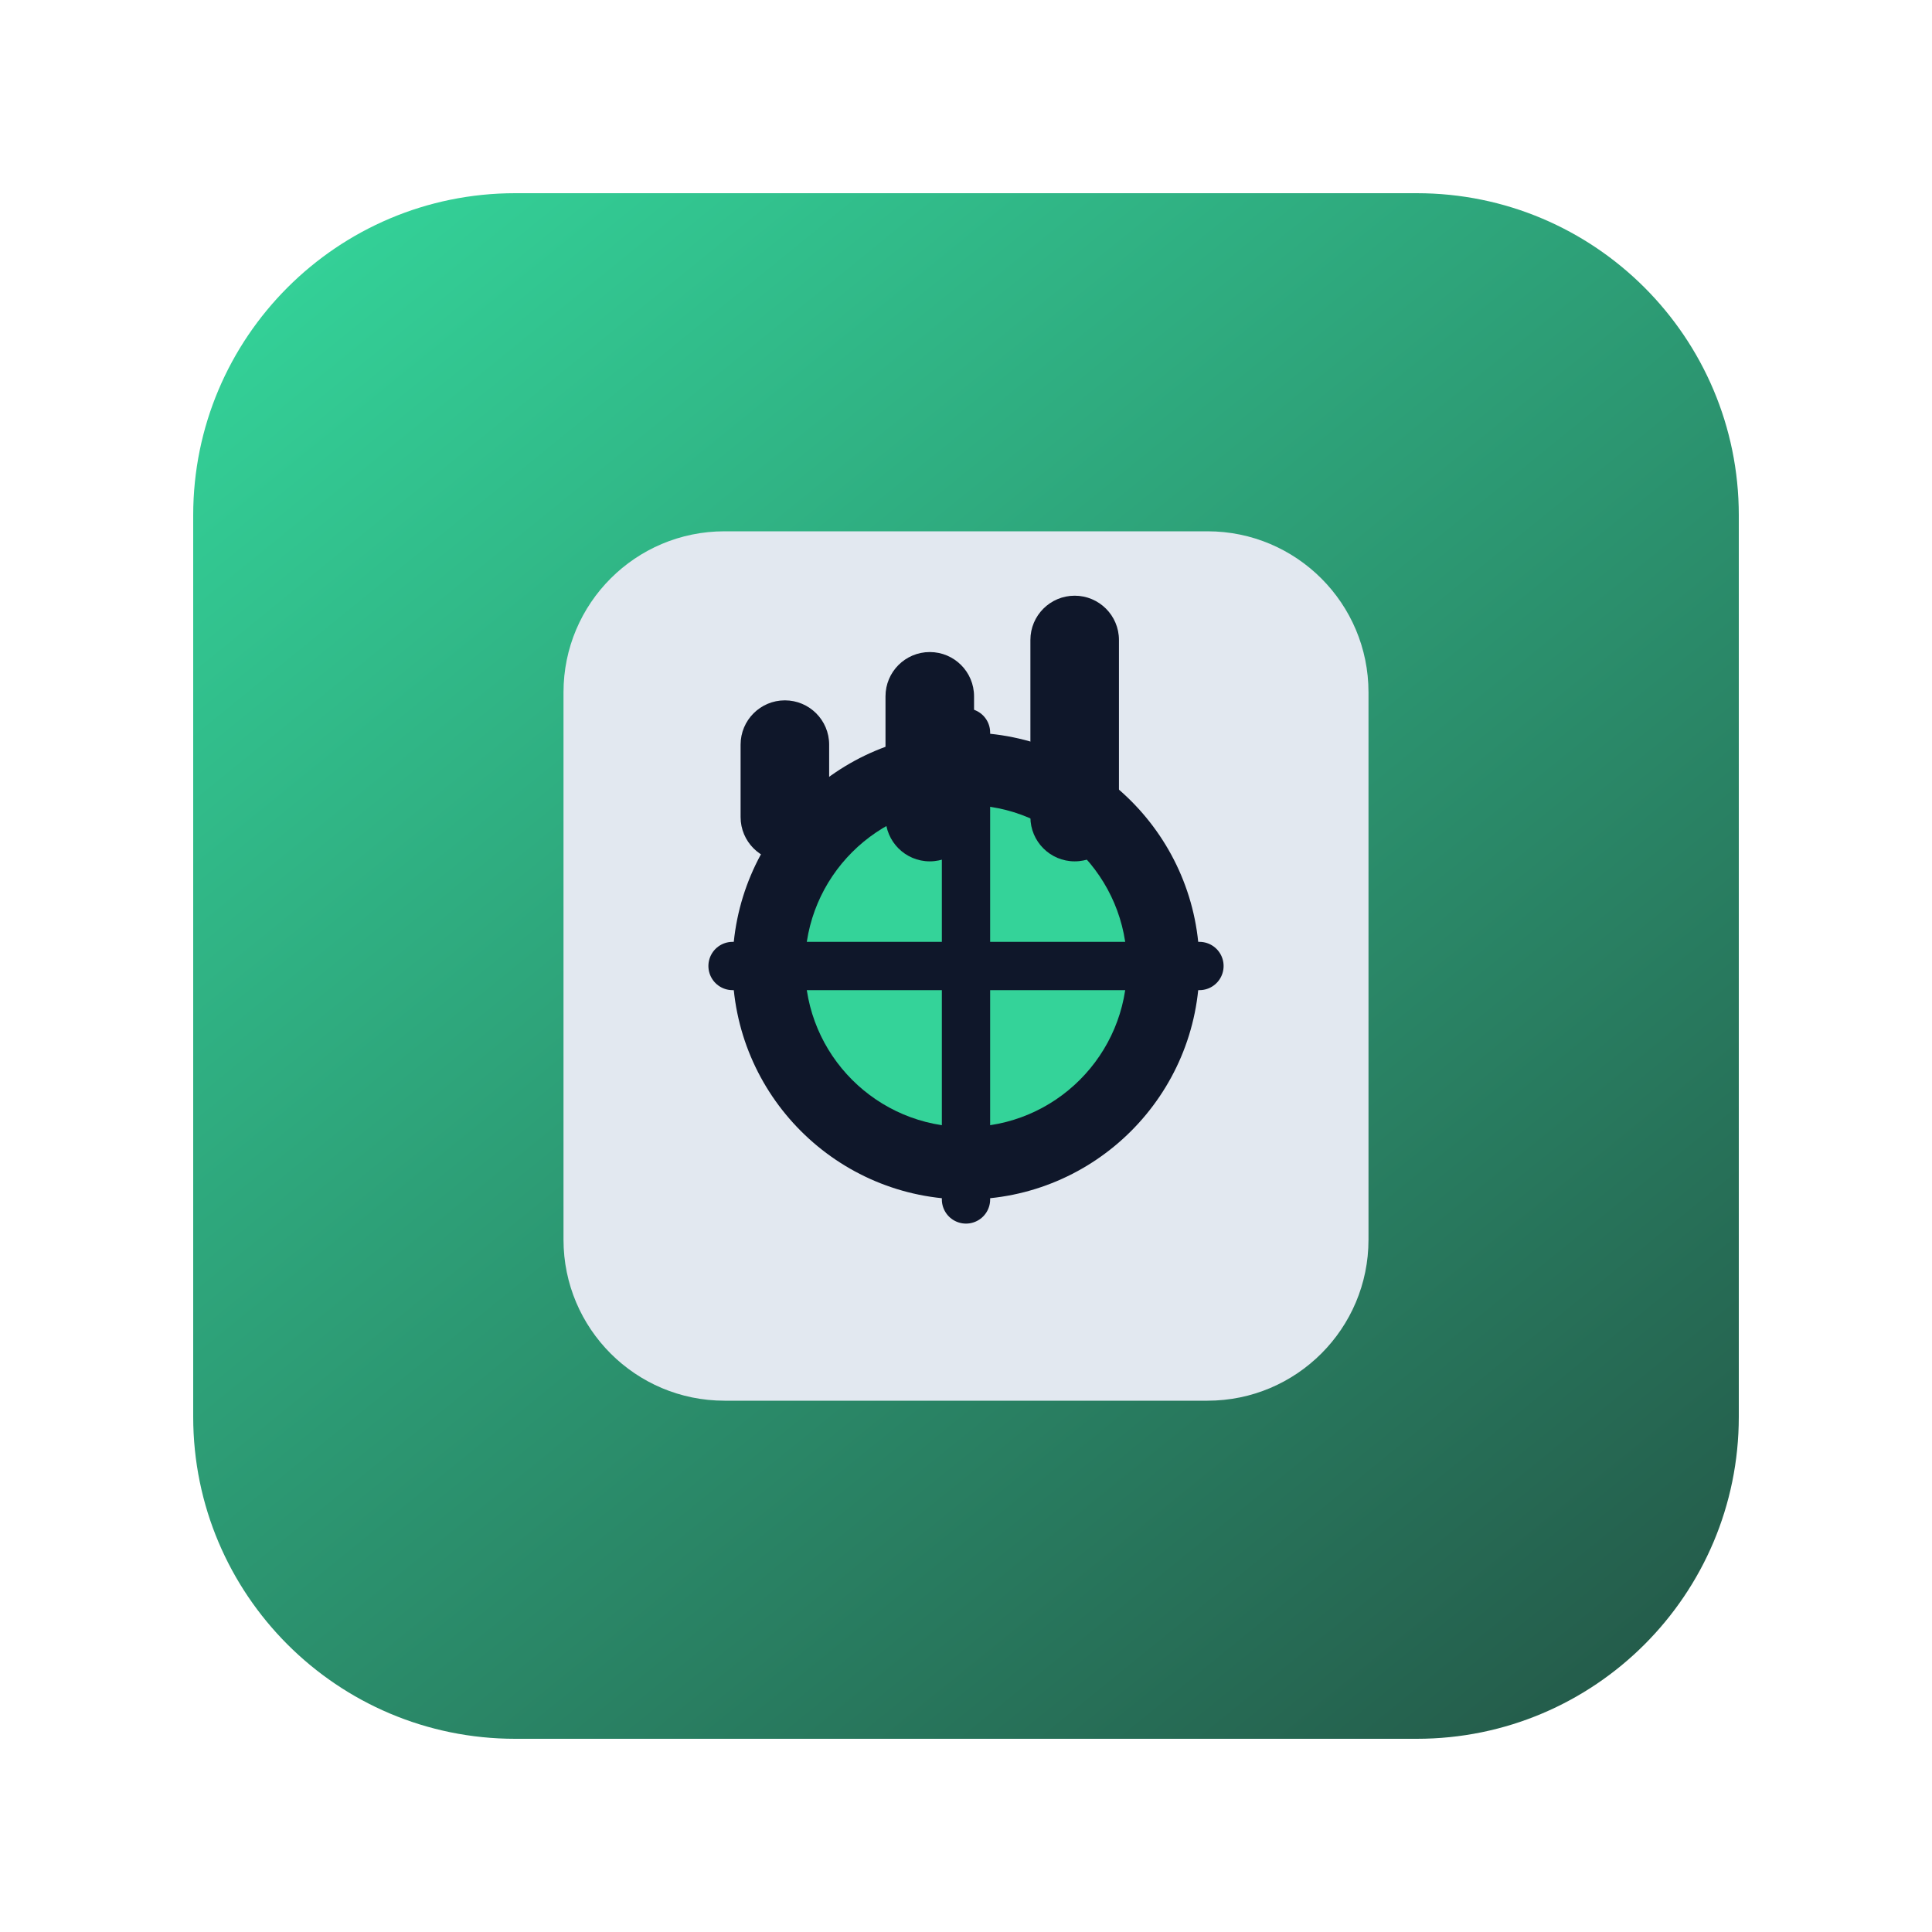
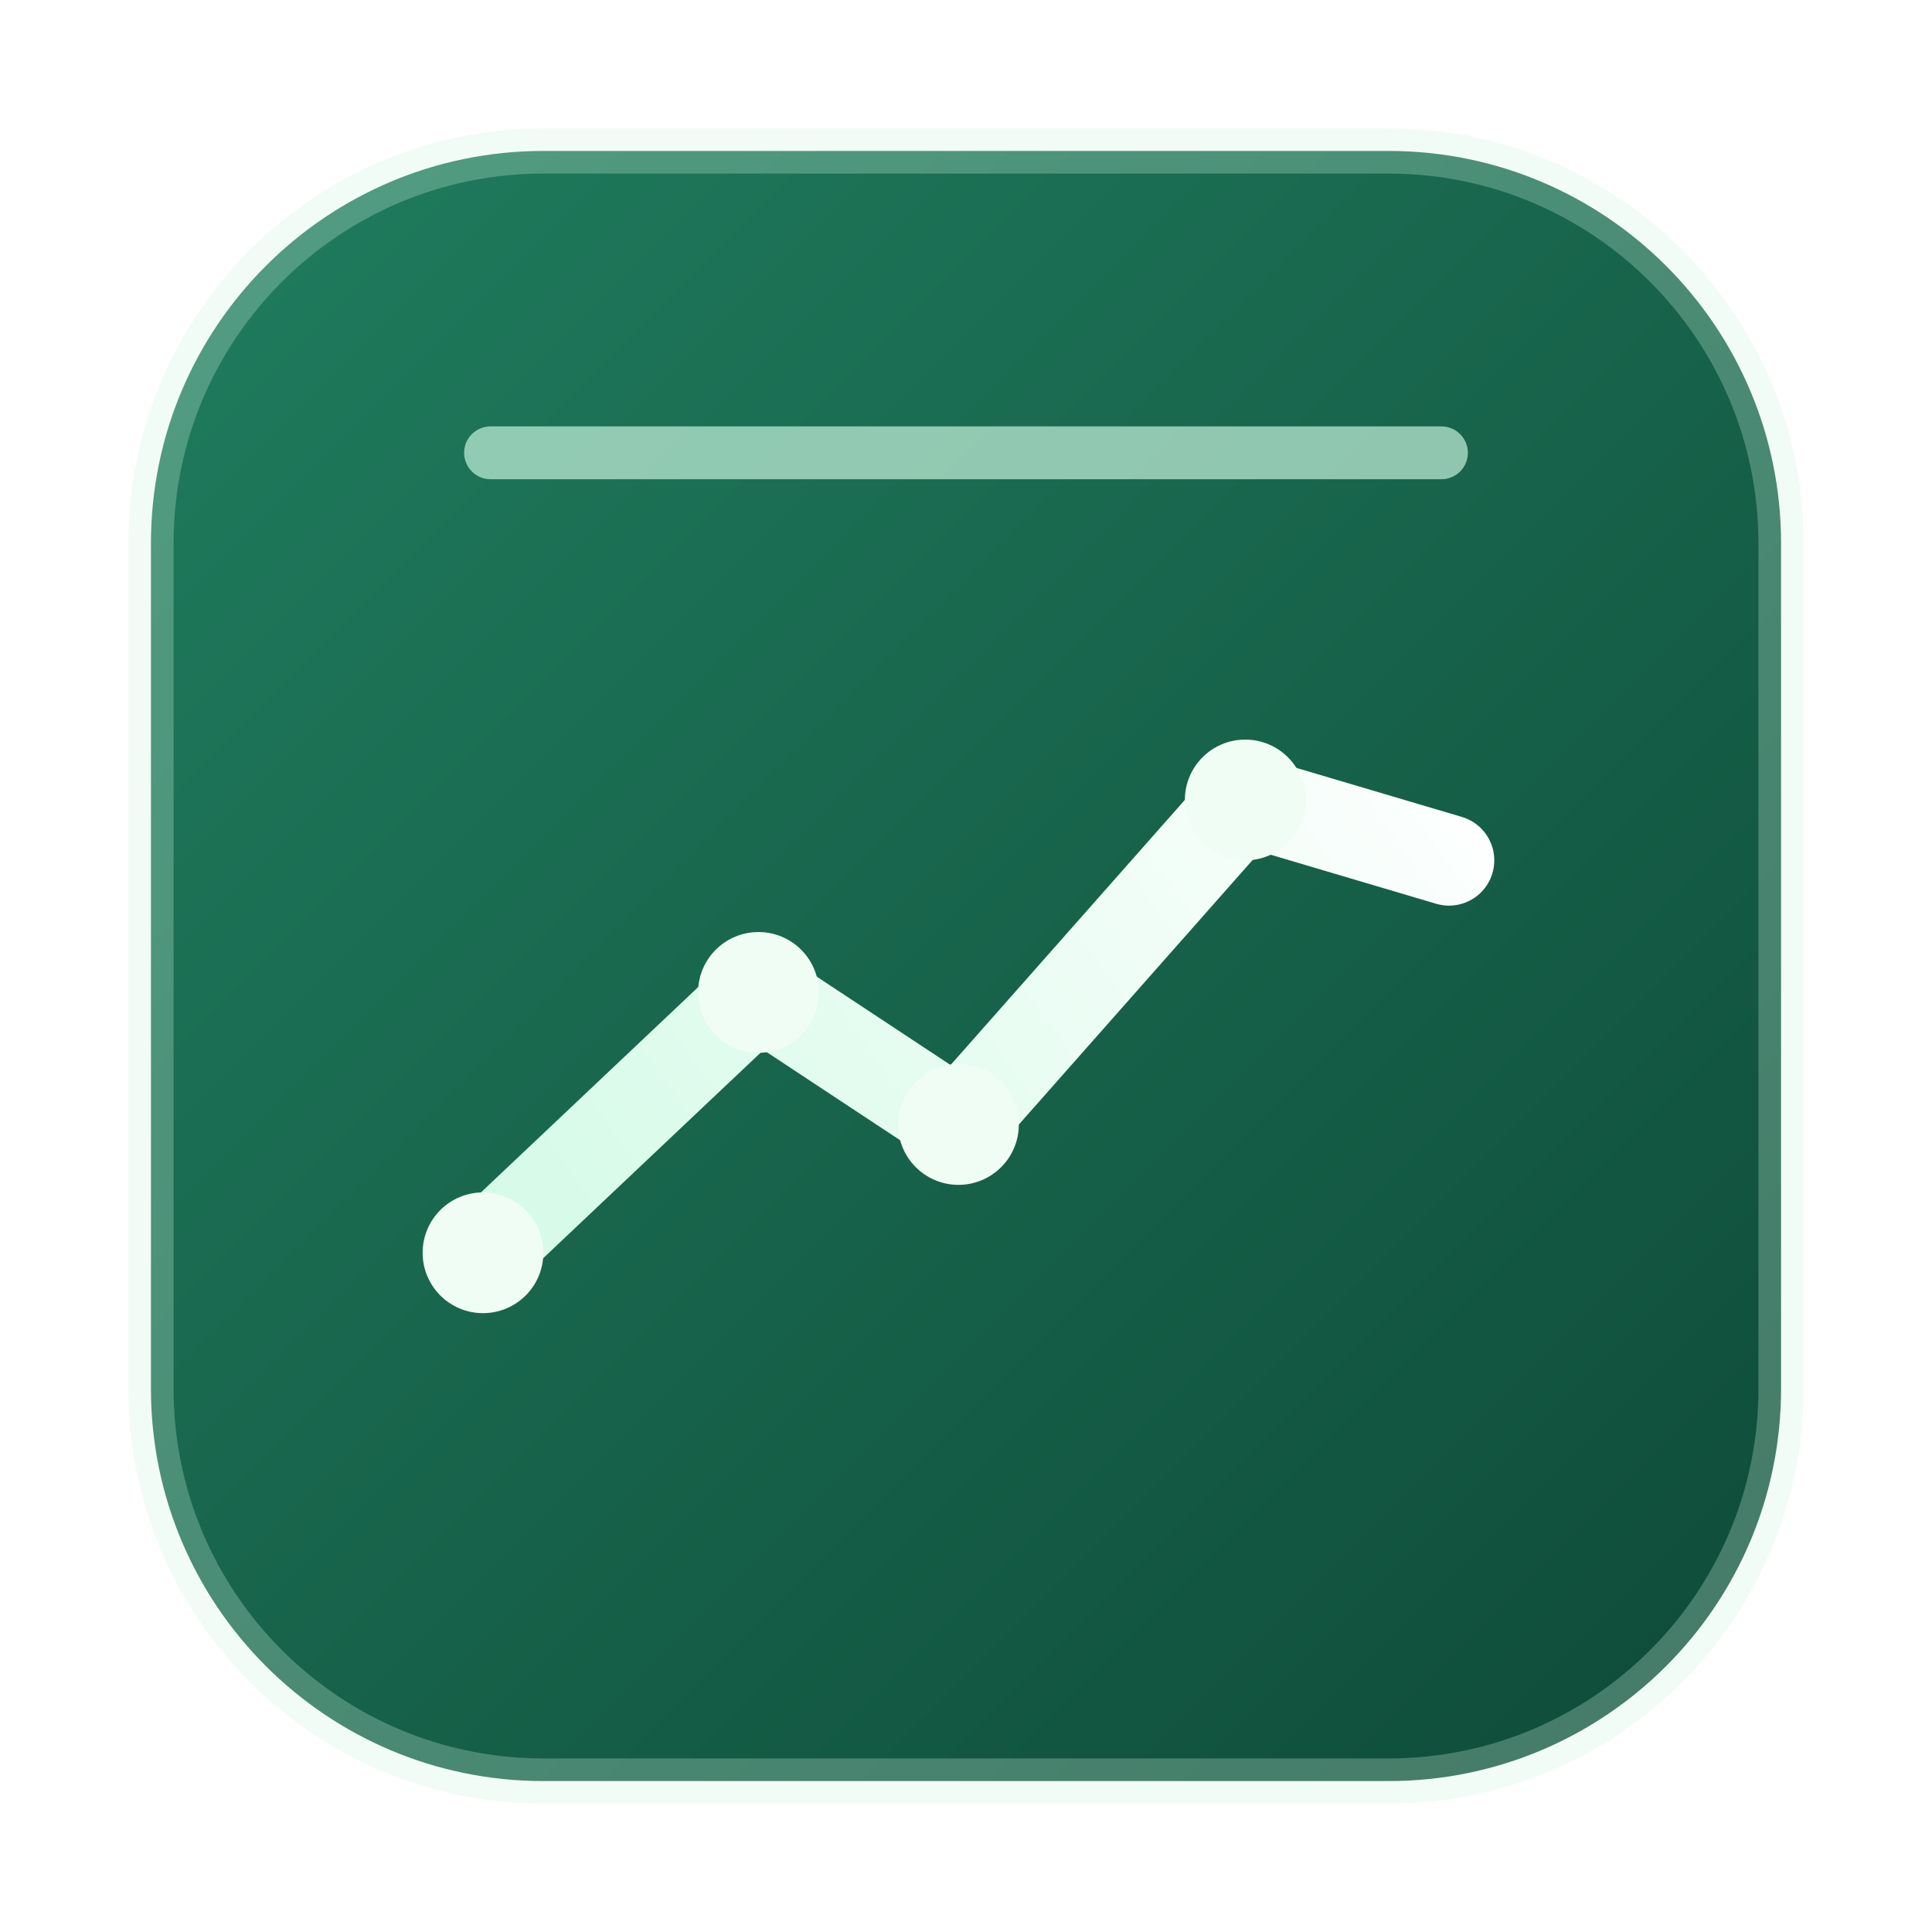
- <svg xmlns="http://www.w3.org/2000/svg" width="64" height="64" viewBox="0 0 240 240" fill="none">
+ <svg xmlns="http://www.w3.org/2000/svg" width="512" height="512" viewBox="0 0 512 512" fill="none">
  <defs>
-     <linearGradient id="favBg" x1="40" y1="24" x2="196" y2="216" gradientUnits="userSpaceOnUse">
-       <stop stop-color="#34D399" />
-       <stop offset="1" stop-color="#245B4A" />
+     <linearGradient id="bg" x1="64" y1="64" x2="448" y2="448" gradientUnits="userSpaceOnUse">
+       <stop stop-color="#1F7A5C" />
+       <stop offset="1" stop-color="#0F4D3A" />
+     </linearGradient>
+     <linearGradient id="line" x1="126" y1="365" x2="386" y2="179" gradientUnits="userSpaceOnUse">
+       <stop stop-color="#D1FAE5" />
+       <stop offset="1" stop-color="#FFFFFF" />
    </linearGradient>
  </defs>
-   <rect x="24" y="24" width="192" height="192" rx="40" fill="url(#favBg)" />
-   <rect x="70" y="66" width="100" height="108" rx="20" fill="#E2E8F0" />
-   <circle cx="120" cy="120" r="29" fill="#0F172A" />
-   <circle cx="120" cy="120" r="20" fill="#34D399" />
-   <path d="M120 91V149" stroke="#0F172A" stroke-width="6" stroke-linecap="round" />
-   <path d="M91 120H149" stroke="#0F172A" stroke-width="6" stroke-linecap="round" />
-   <rect x="92" y="87" width="11" height="20" rx="5.5" fill="#0F172A" />
-   <rect x="110" y="81" width="11" height="26" rx="5.5" fill="#0F172A" />
-   <rect x="128" y="74" width="11" height="33" rx="5.5" fill="#0F172A" />
+   <rect x="40" y="40" width="432" height="432" rx="104" fill="url(#bg)" />
+   <rect x="40" y="40" width="432" height="432" rx="104" stroke="#CFF5E3" stroke-opacity="0.28" stroke-width="12" />
+   <path d="M128 332L201 263L254 298L330 212L384 228" stroke="url(#line)" stroke-width="24" stroke-linecap="round" stroke-linejoin="round" />
+   <circle cx="128" cy="332" r="16" fill="#F0FDF4" />
+   <circle cx="201" cy="263" r="16" fill="#F0FDF4" />
+   <circle cx="254" cy="298" r="16" fill="#F0FDF4" />
+   <circle cx="330" cy="212" r="16" fill="#F0FDF4" />
+   <path d="M130 120H382" stroke="#D1FAE5" stroke-opacity="0.65" stroke-width="14" stroke-linecap="round" />
</svg>
